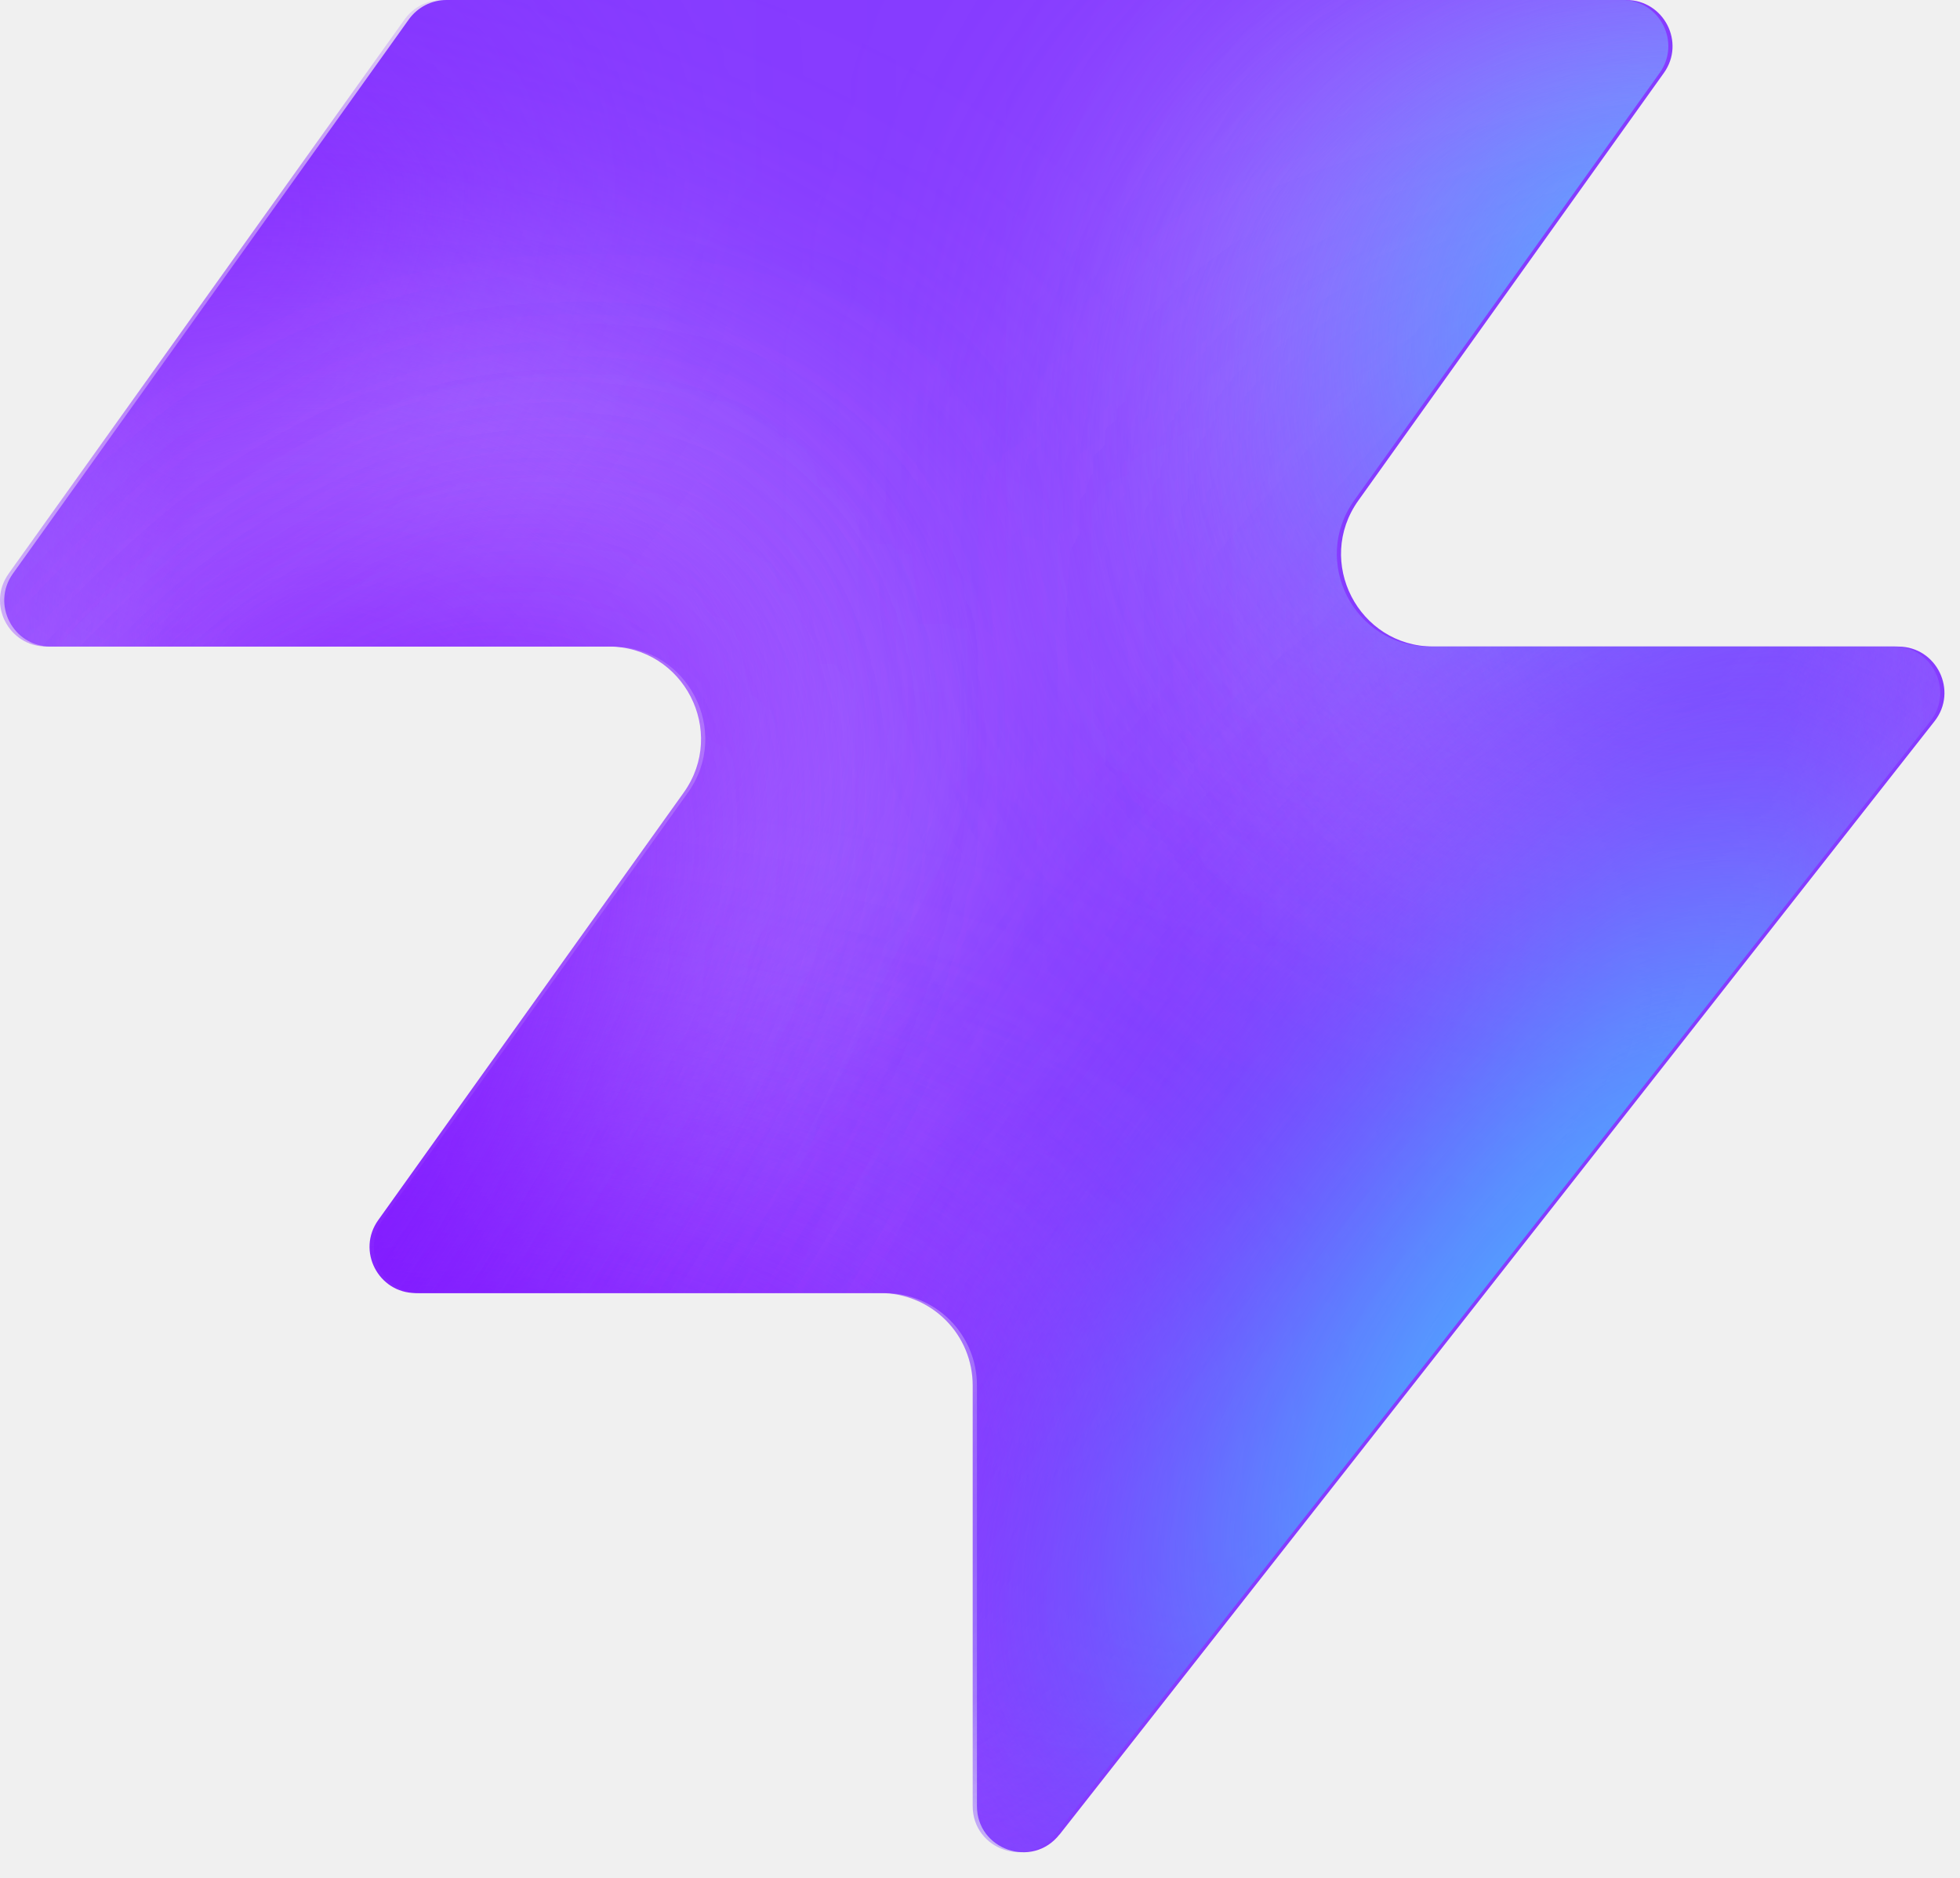
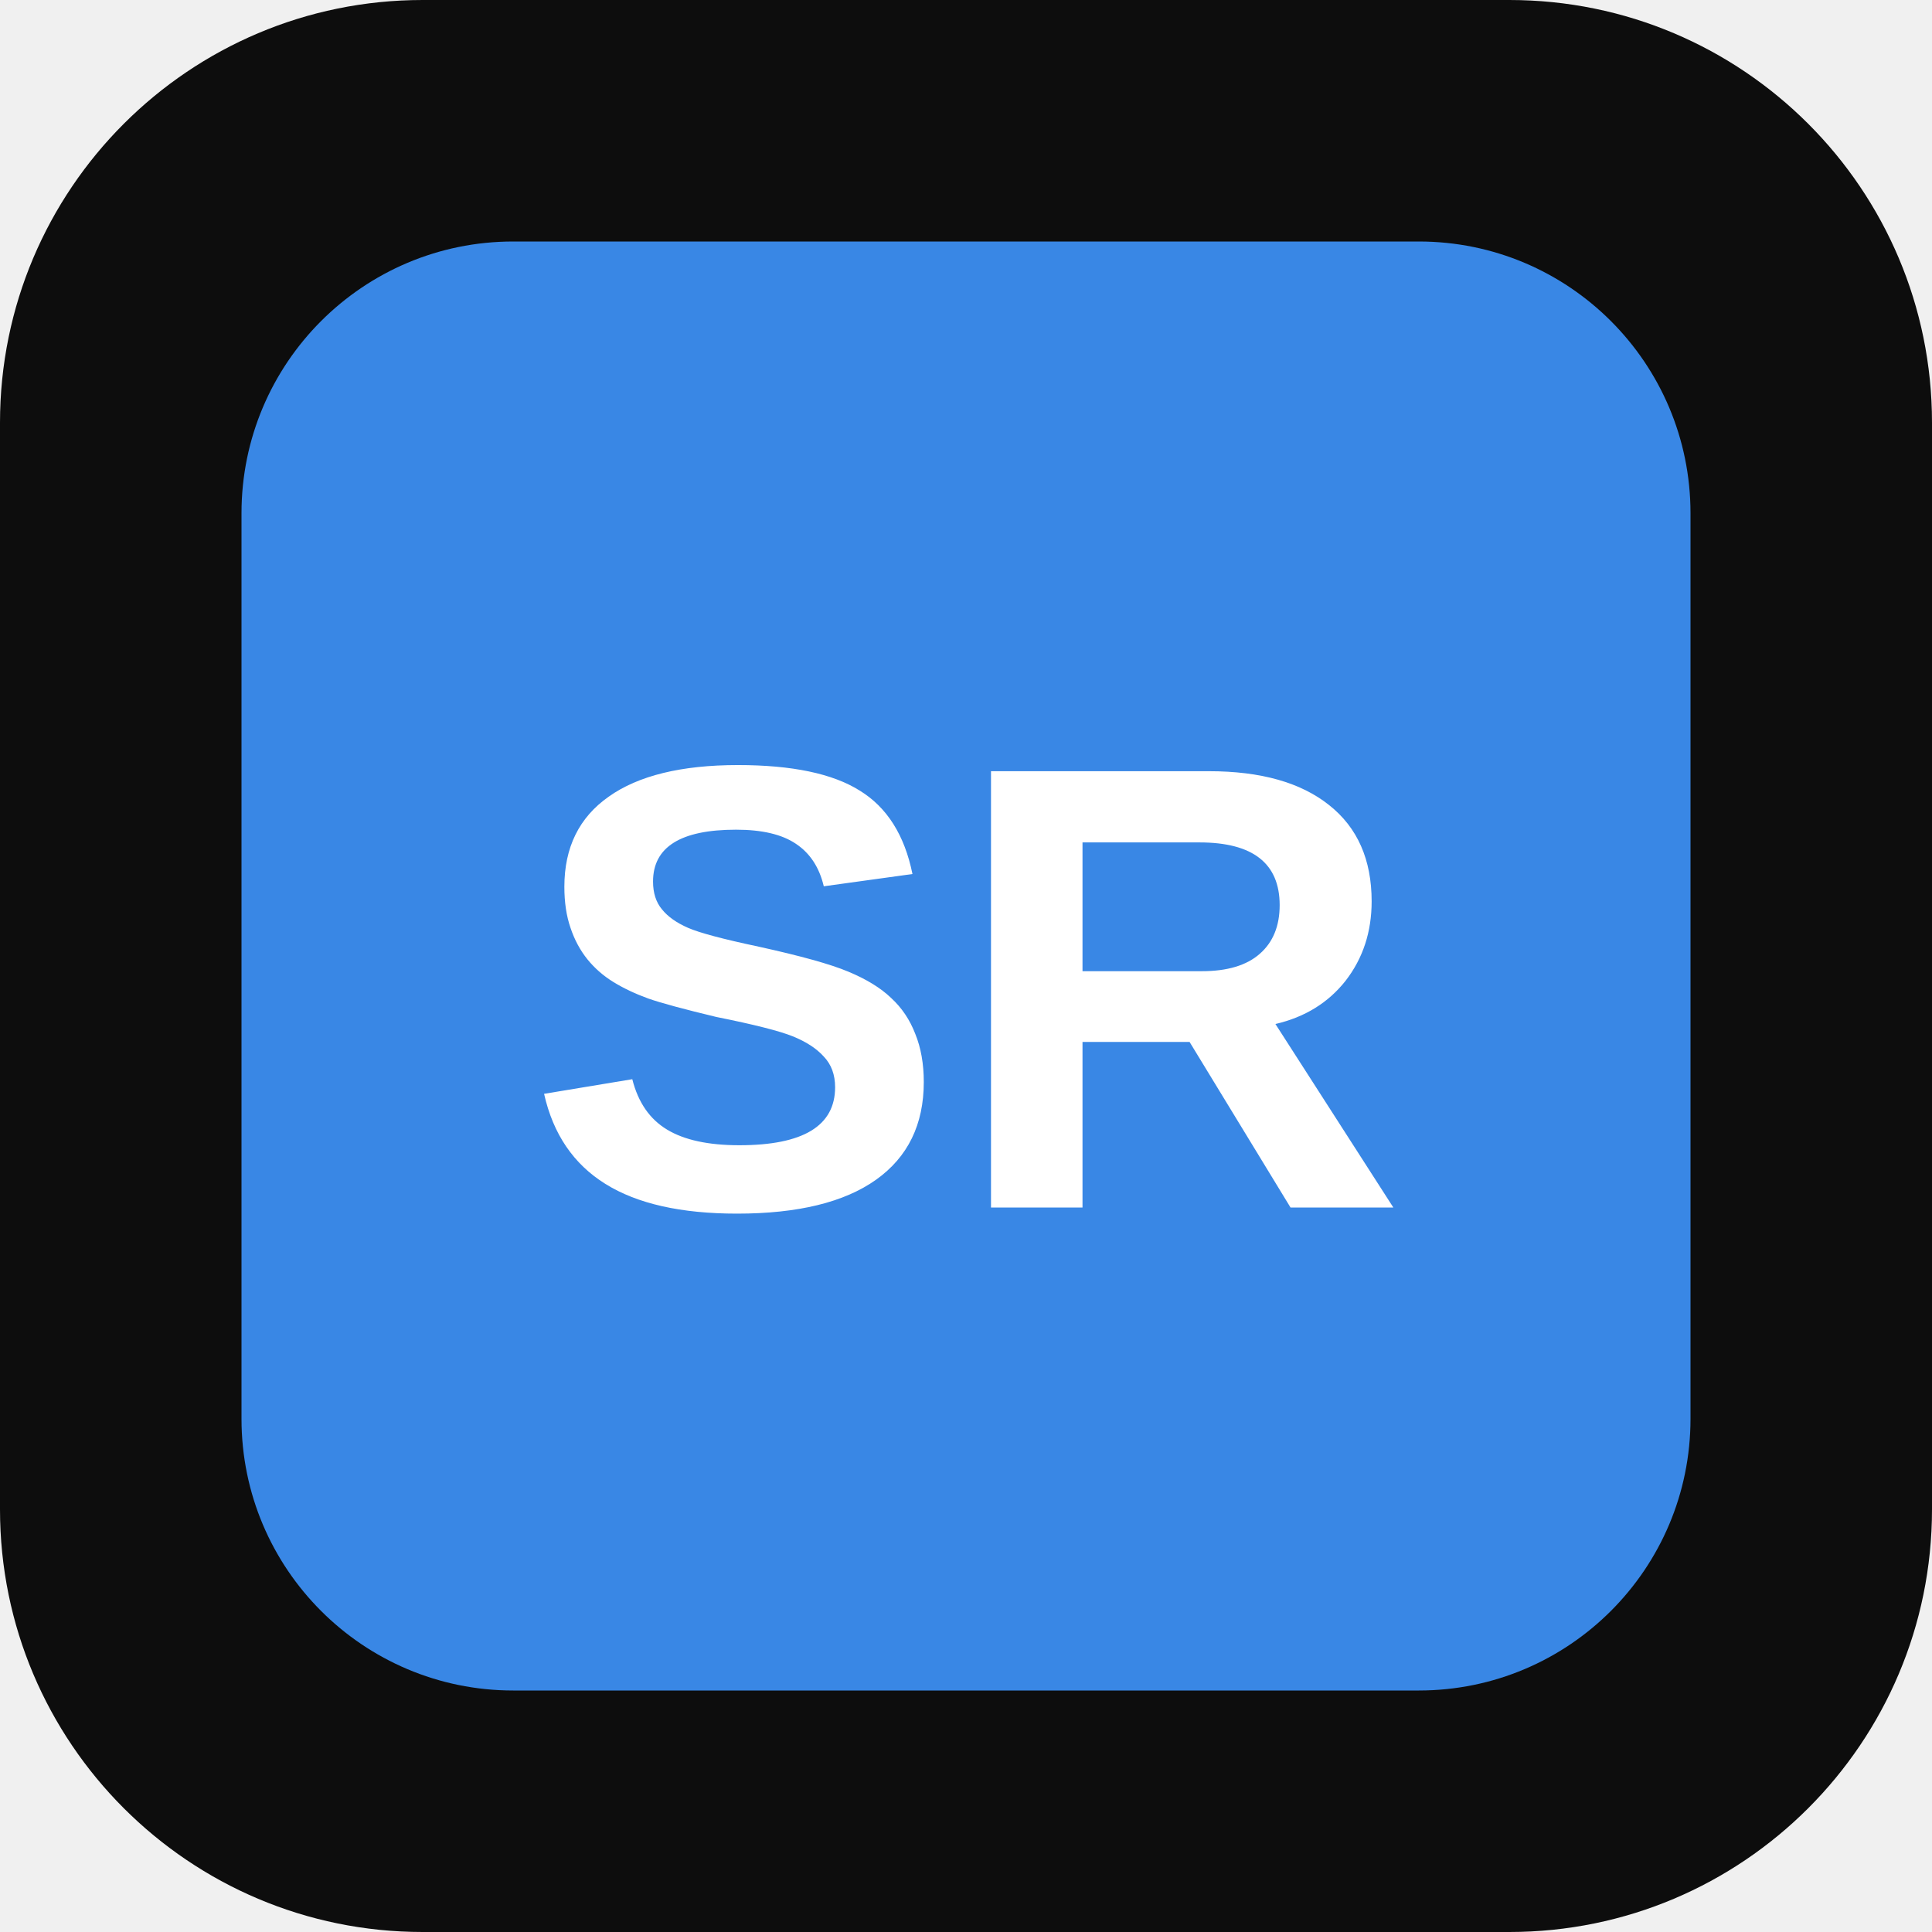
- <svg xmlns="http://www.w3.org/2000/svg" width="48" height="46" fill="none" viewBox="0 0 48 46">
-   <path fill="#863bff" d="M25.946 44.938c-.664.845-2.021.375-2.021-.698V33.937a2.26 2.26 0 0 0-2.262-2.262H10.287c-.92 0-1.456-1.04-.92-1.788l7.48-10.471c1.07-1.497 0-3.578-1.842-3.578H1.237c-.92 0-1.456-1.04-.92-1.788L10.013.474c.214-.297.556-.474.92-.474h28.894c.92 0 1.456 1.04.92 1.788l-7.48 10.471c-1.07 1.498 0 3.579 1.842 3.579h11.377c.943 0 1.473 1.088.89 1.83L25.947 44.94z" style="fill:#863bff;fill:color(display-p3 .525 .23 1);fill-opacity:1" />
-   <mask id="a" width="48" height="46" x="0" y="0" maskUnits="userSpaceOnUse" style="mask-type:alpha">
-     <path fill="#000" d="M25.842 44.938c-.664.844-2.021.375-2.021-.698V33.937a2.26 2.26 0 0 0-2.262-2.262H10.183c-.92 0-1.456-1.04-.92-1.788l7.48-10.471c1.07-1.498 0-3.579-1.842-3.579H1.133c-.92 0-1.456-1.04-.92-1.787L9.91.473c.214-.297.556-.474.92-.474h28.894c.92 0 1.456 1.04.92 1.788l-7.48 10.471c-1.07 1.498 0 3.578 1.842 3.578h11.377c.943 0 1.473 1.088.89 1.832L25.843 44.94z" style="fill:#000;fill-opacity:1" />
-   </mask>
-   <g mask="url(#a)">
-     <g filter="url(#b)">
-       <ellipse cx="5.508" cy="14.704" fill="#ede6ff" rx="5.508" ry="14.704" style="fill:#ede6ff;fill:color(display-p3 .927 .903 1);fill-opacity:1" transform="matrix(.00324 1 1 -.00324 -4.47 31.516)" />
-     </g>
-     <g filter="url(#c)">
-       <ellipse cx="10.399" cy="29.851" fill="#ede6ff" rx="10.399" ry="29.851" style="fill:#ede6ff;fill:color(display-p3 .927 .903 1);fill-opacity:1" transform="matrix(.00324 1 1 -.00324 -39.328 7.883)" />
-     </g>
-     <g filter="url(#d)">
-       <ellipse cx="5.508" cy="30.487" fill="#7e14ff" rx="5.508" ry="30.487" style="fill:#7e14ff;fill:color(display-p3 .492 .077 1);fill-opacity:1" transform="rotate(89.814 -25.913 -14.639)scale(1 -1)" />
-     </g>
-     <g filter="url(#e)">
-       <ellipse cx="5.508" cy="30.599" fill="#7e14ff" rx="5.508" ry="30.599" style="fill:#7e14ff;fill:color(display-p3 .492 .077 1);fill-opacity:1" transform="rotate(89.814 -32.644 -3.334)scale(1 -1)" />
-     </g>
-     <g filter="url(#f)">
-       <ellipse cx="5.508" cy="30.599" fill="#7e14ff" rx="5.508" ry="30.599" style="fill:#7e14ff;fill:color(display-p3 .492 .077 1);fill-opacity:1" transform="matrix(.00324 1 1 -.00324 -34.34 30.47)" />
-     </g>
-     <g filter="url(#g)">
-       <ellipse cx="14.072" cy="22.078" fill="#ede6ff" rx="14.072" ry="22.078" style="fill:#ede6ff;fill:color(display-p3 .927 .903 1);fill-opacity:1" transform="rotate(93.35 24.506 48.493)scale(-1 1)" />
-     </g>
-     <g filter="url(#h)">
-       <ellipse cx="3.47" cy="21.501" fill="#7e14ff" rx="3.47" ry="21.501" style="fill:#7e14ff;fill:color(display-p3 .492 .077 1);fill-opacity:1" transform="rotate(89.009 28.708 47.59)scale(-1 1)" />
-     </g>
-     <g filter="url(#i)">
-       <ellipse cx="3.47" cy="21.501" fill="#7e14ff" rx="3.47" ry="21.501" style="fill:#7e14ff;fill:color(display-p3 .492 .077 1);fill-opacity:1" transform="rotate(89.009 28.708 47.59)scale(-1 1)" />
-     </g>
-     <g filter="url(#j)">
-       <ellipse cx=".387" cy="8.972" fill="#7e14ff" rx="4.407" ry="29.108" style="fill:#7e14ff;fill:color(display-p3 .492 .077 1);fill-opacity:1" transform="rotate(39.51 .387 8.972)" />
-     </g>
-     <g filter="url(#k)">
-       <ellipse cx="47.523" cy="-6.092" fill="#7e14ff" rx="4.407" ry="29.108" style="fill:#7e14ff;fill:color(display-p3 .492 .077 1);fill-opacity:1" transform="rotate(37.892 47.523 -6.092)" />
-     </g>
-     <g filter="url(#l)">
-       <ellipse cx="41.412" cy="6.333" fill="#47bfff" rx="5.971" ry="9.665" style="fill:#47bfff;fill:color(display-p3 .28 .748 1);fill-opacity:1" transform="rotate(37.892 41.412 6.333)" />
-     </g>
-     <g filter="url(#m)">
-       <ellipse cx="-1.879" cy="38.332" fill="#7e14ff" rx="4.407" ry="29.108" style="fill:#7e14ff;fill:color(display-p3 .492 .077 1);fill-opacity:1" transform="rotate(37.892 -1.88 38.332)" />
-     </g>
-     <g filter="url(#n)">
-       <ellipse cx="-1.879" cy="38.332" fill="#7e14ff" rx="4.407" ry="29.108" style="fill:#7e14ff;fill:color(display-p3 .492 .077 1);fill-opacity:1" transform="rotate(37.892 -1.88 38.332)" />
-     </g>
-     <g filter="url(#o)">
-       <ellipse cx="35.651" cy="29.907" fill="#7e14ff" rx="4.407" ry="29.108" style="fill:#7e14ff;fill:color(display-p3 .492 .077 1);fill-opacity:1" transform="rotate(37.892 35.651 29.907)" />
-     </g>
-     <g filter="url(#p)">
-       <ellipse cx="38.418" cy="32.4" fill="#47bfff" rx="5.971" ry="15.297" style="fill:#47bfff;fill:color(display-p3 .28 .748 1);fill-opacity:1" transform="rotate(37.892 38.418 32.4)" />
-     </g>
-   </g>
-   <defs>
-     <filter id="b" width="60.045" height="41.654" x="-19.77" y="16.149" color-interpolation-filters="sRGB" filterUnits="userSpaceOnUse">
-       <feFlood flood-opacity="0" result="BackgroundImageFix" />
-       <feBlend in="SourceGraphic" in2="BackgroundImageFix" result="shape" />
-       <feGaussianBlur result="effect1_foregroundBlur_2002_17158" stdDeviation="7.659" />
-     </filter>
-     <filter id="c" width="90.34" height="51.437" x="-54.613" y="-7.533" color-interpolation-filters="sRGB" filterUnits="userSpaceOnUse">
-       <feFlood flood-opacity="0" result="BackgroundImageFix" />
-       <feBlend in="SourceGraphic" in2="BackgroundImageFix" result="shape" />
-       <feGaussianBlur result="effect1_foregroundBlur_2002_17158" stdDeviation="7.659" />
-     </filter>
-     <filter id="d" width="79.355" height="29.4" x="-49.64" y="2.03" color-interpolation-filters="sRGB" filterUnits="userSpaceOnUse">
-       <feFlood flood-opacity="0" result="BackgroundImageFix" />
-       <feBlend in="SourceGraphic" in2="BackgroundImageFix" result="shape" />
-       <feGaussianBlur result="effect1_foregroundBlur_2002_17158" stdDeviation="4.596" />
-     </filter>
-     <filter id="e" width="79.579" height="29.4" x="-45.045" y="20.029" color-interpolation-filters="sRGB" filterUnits="userSpaceOnUse">
-       <feFlood flood-opacity="0" result="BackgroundImageFix" />
-       <feBlend in="SourceGraphic" in2="BackgroundImageFix" result="shape" />
-       <feGaussianBlur result="effect1_foregroundBlur_2002_17158" stdDeviation="4.596" />
-     </filter>
-     <filter id="f" width="79.579" height="29.4" x="-43.513" y="21.178" color-interpolation-filters="sRGB" filterUnits="userSpaceOnUse">
-       <feFlood flood-opacity="0" result="BackgroundImageFix" />
-       <feBlend in="SourceGraphic" in2="BackgroundImageFix" result="shape" />
-       <feGaussianBlur result="effect1_foregroundBlur_2002_17158" stdDeviation="4.596" />
-     </filter>
-     <filter id="g" width="74.749" height="58.852" x="15.756" y="-17.901" color-interpolation-filters="sRGB" filterUnits="userSpaceOnUse">
-       <feFlood flood-opacity="0" result="BackgroundImageFix" />
-       <feBlend in="SourceGraphic" in2="BackgroundImageFix" result="shape" />
-       <feGaussianBlur result="effect1_foregroundBlur_2002_17158" stdDeviation="7.659" />
-     </filter>
-     <filter id="h" width="61.377" height="25.362" x="23.548" y="2.284" color-interpolation-filters="sRGB" filterUnits="userSpaceOnUse">
-       <feFlood flood-opacity="0" result="BackgroundImageFix" />
-       <feBlend in="SourceGraphic" in2="BackgroundImageFix" result="shape" />
-       <feGaussianBlur result="effect1_foregroundBlur_2002_17158" stdDeviation="4.596" />
-     </filter>
-     <filter id="i" width="61.377" height="25.362" x="23.548" y="2.284" color-interpolation-filters="sRGB" filterUnits="userSpaceOnUse">
-       <feFlood flood-opacity="0" result="BackgroundImageFix" />
-       <feBlend in="SourceGraphic" in2="BackgroundImageFix" result="shape" />
-       <feGaussianBlur result="effect1_foregroundBlur_2002_17158" stdDeviation="4.596" />
-     </filter>
-     <filter id="j" width="56.045" height="63.649" x="-27.636" y="-22.853" color-interpolation-filters="sRGB" filterUnits="userSpaceOnUse">
-       <feFlood flood-opacity="0" result="BackgroundImageFix" />
-       <feBlend in="SourceGraphic" in2="BackgroundImageFix" result="shape" />
-       <feGaussianBlur result="effect1_foregroundBlur_2002_17158" stdDeviation="4.596" />
-     </filter>
-     <filter id="k" width="54.814" height="64.646" x="20.116" y="-38.415" color-interpolation-filters="sRGB" filterUnits="userSpaceOnUse">
-       <feFlood flood-opacity="0" result="BackgroundImageFix" />
-       <feBlend in="SourceGraphic" in2="BackgroundImageFix" result="shape" />
-       <feGaussianBlur result="effect1_foregroundBlur_2002_17158" stdDeviation="4.596" />
-     </filter>
-     <filter id="l" width="33.541" height="35.313" x="24.641" y="-11.323" color-interpolation-filters="sRGB" filterUnits="userSpaceOnUse">
-       <feFlood flood-opacity="0" result="BackgroundImageFix" />
-       <feBlend in="SourceGraphic" in2="BackgroundImageFix" result="shape" />
-       <feGaussianBlur result="effect1_foregroundBlur_2002_17158" stdDeviation="4.596" />
-     </filter>
-     <filter id="m" width="54.814" height="64.646" x="-29.286" y="6.009" color-interpolation-filters="sRGB" filterUnits="userSpaceOnUse">
-       <feFlood flood-opacity="0" result="BackgroundImageFix" />
-       <feBlend in="SourceGraphic" in2="BackgroundImageFix" result="shape" />
-       <feGaussianBlur result="effect1_foregroundBlur_2002_17158" stdDeviation="4.596" />
-     </filter>
-     <filter id="n" width="54.814" height="64.646" x="-29.286" y="6.009" color-interpolation-filters="sRGB" filterUnits="userSpaceOnUse">
-       <feFlood flood-opacity="0" result="BackgroundImageFix" />
-       <feBlend in="SourceGraphic" in2="BackgroundImageFix" result="shape" />
-       <feGaussianBlur result="effect1_foregroundBlur_2002_17158" stdDeviation="4.596" />
-     </filter>
-     <filter id="o" width="54.814" height="64.646" x="8.244" y="-2.416" color-interpolation-filters="sRGB" filterUnits="userSpaceOnUse">
-       <feFlood flood-opacity="0" result="BackgroundImageFix" />
-       <feBlend in="SourceGraphic" in2="BackgroundImageFix" result="shape" />
-       <feGaussianBlur result="effect1_foregroundBlur_2002_17158" stdDeviation="4.596" />
-     </filter>
-     <filter id="p" width="39.409" height="43.623" x="18.713" y="10.588" color-interpolation-filters="sRGB" filterUnits="userSpaceOnUse">
-       <feFlood flood-opacity="0" result="BackgroundImageFix" />
-       <feBlend in="SourceGraphic" in2="BackgroundImageFix" result="shape" />
-       <feGaussianBlur result="effect1_foregroundBlur_2002_17158" stdDeviation="4.596" />
-     </filter>
-   </defs>
+ <svg xmlns="http://www.w3.org/2000/svg" viewBox="0 0 64 64">
+   <rect width="64" height="64" rx="14" fill="#0d0d0d" />
+   <rect x="8" y="8" width="48" height="48" rx="9" fill="#3987e5" />
+   <text x="32" y="40" font-family="Arial, sans-serif" font-size="21" font-weight="700" fill="#ffffff" text-anchor="middle">SR</text>
</svg>
